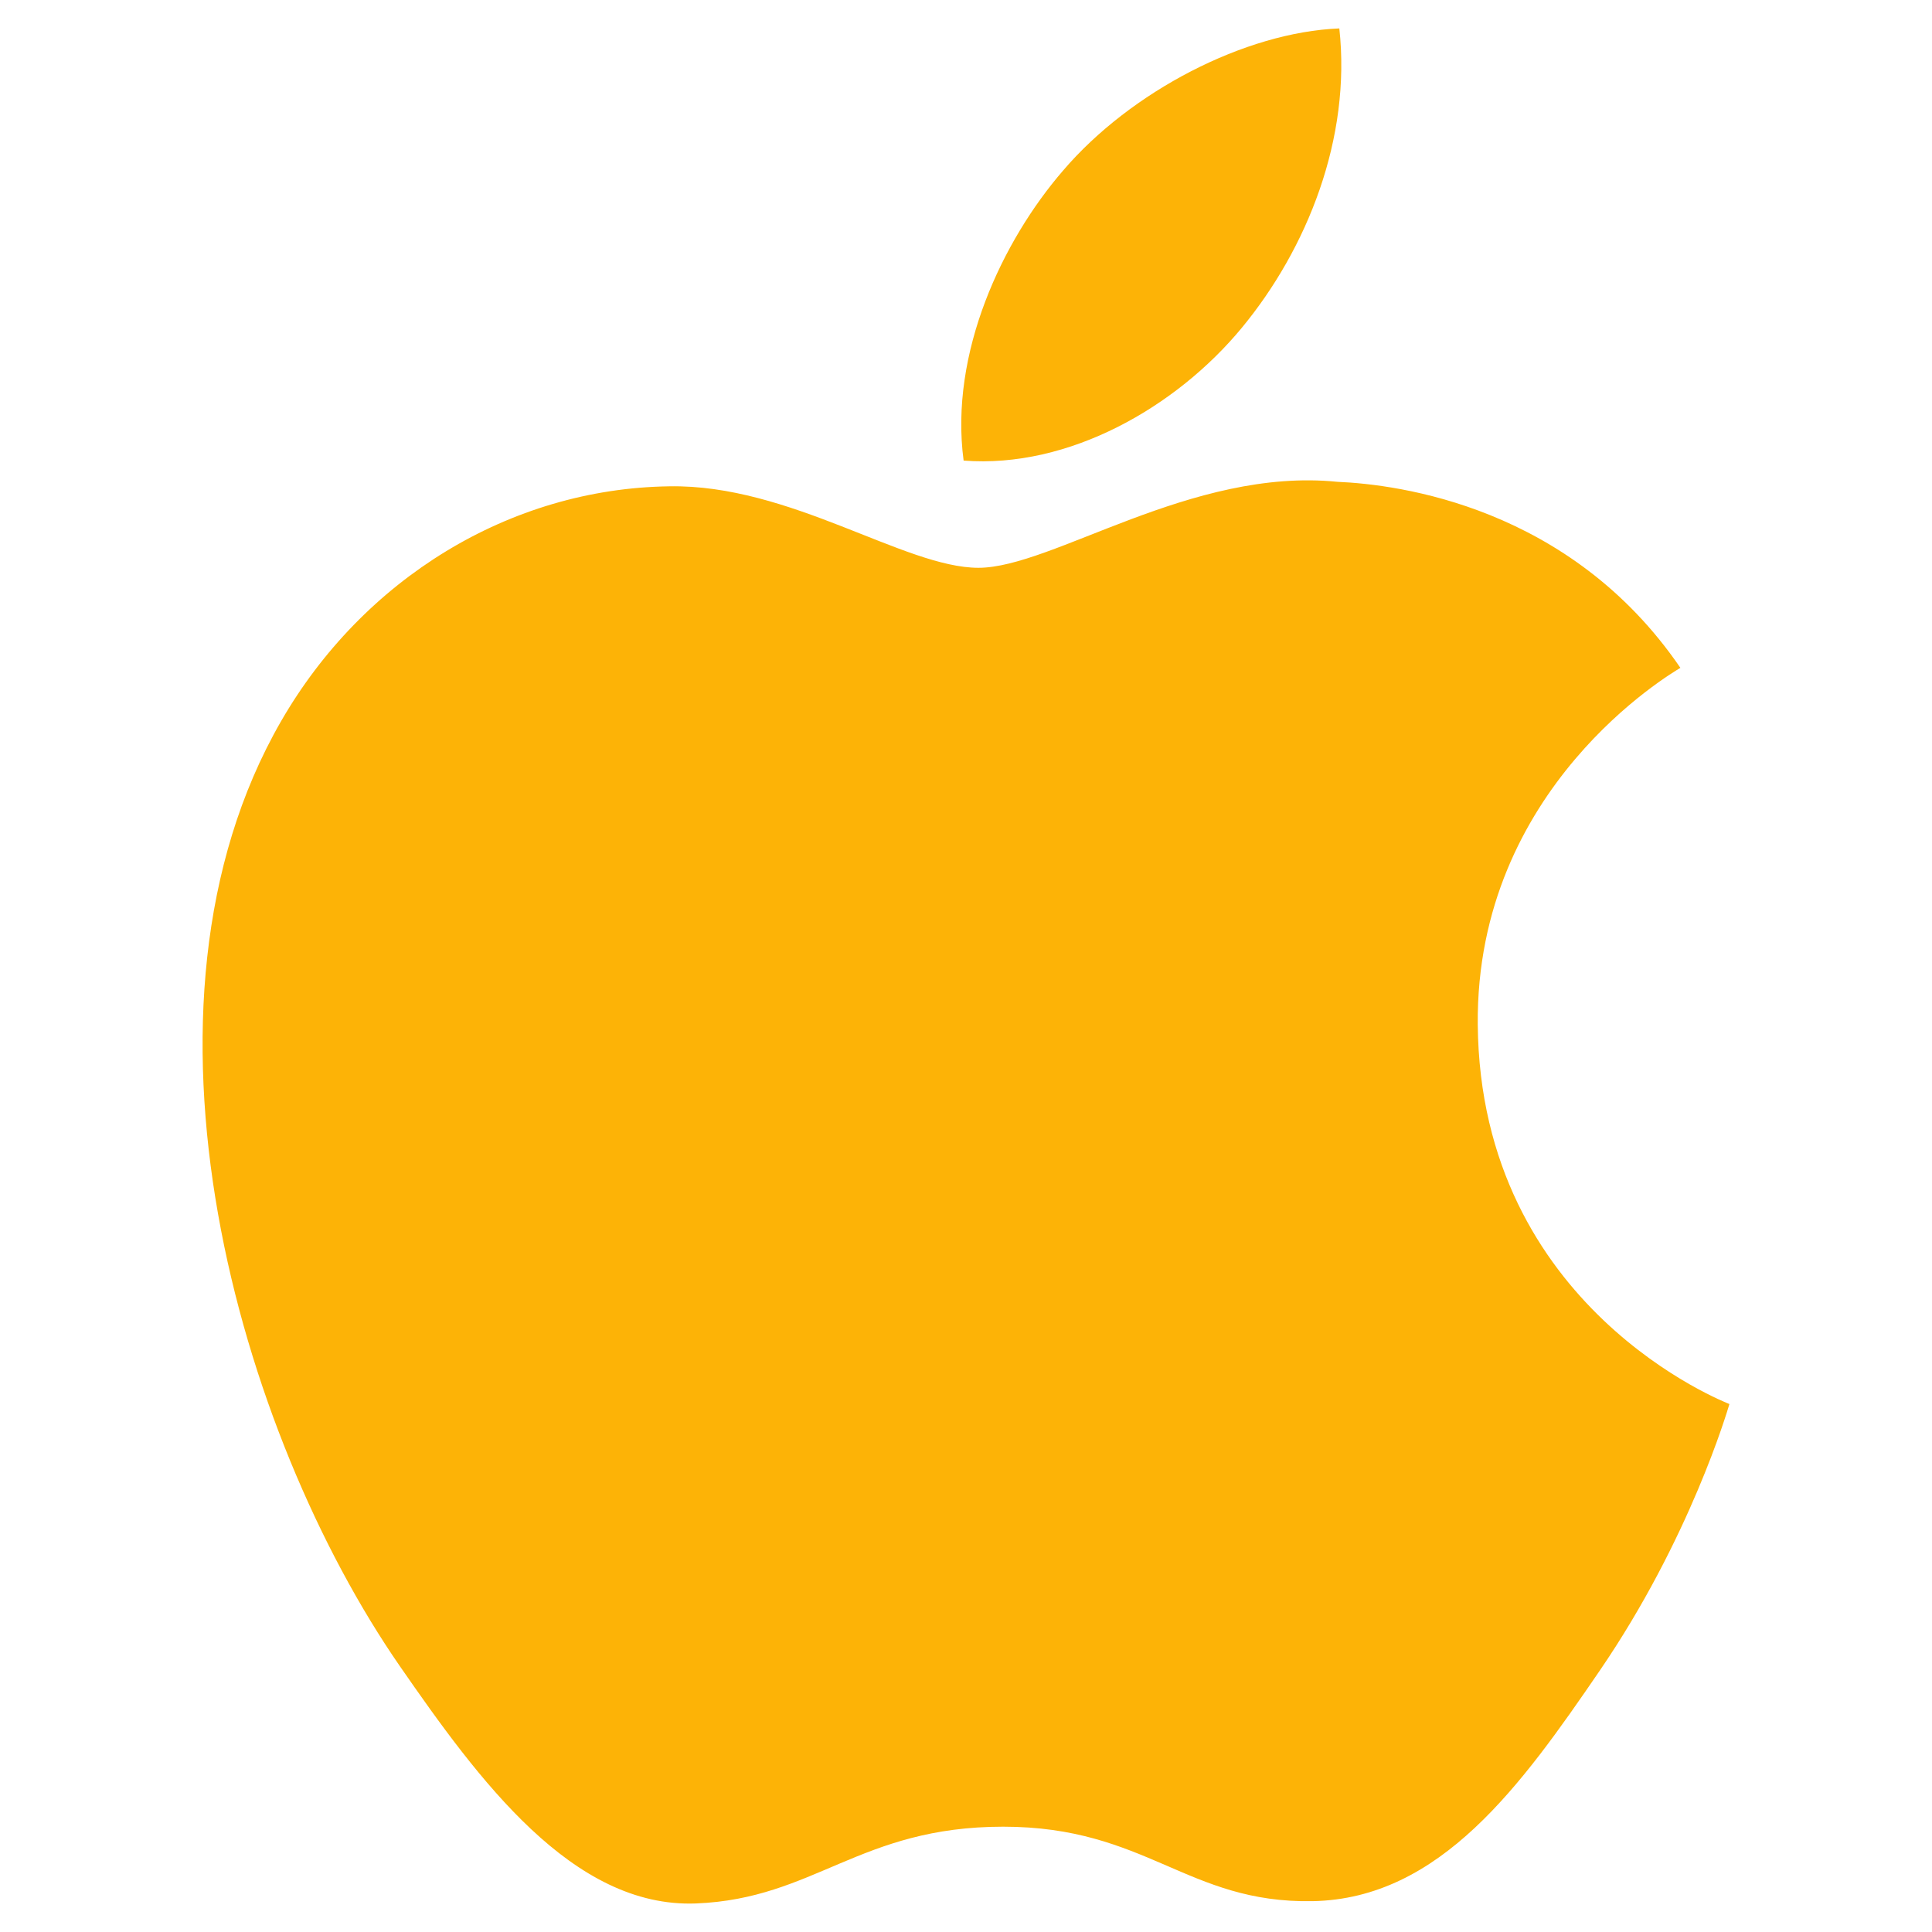
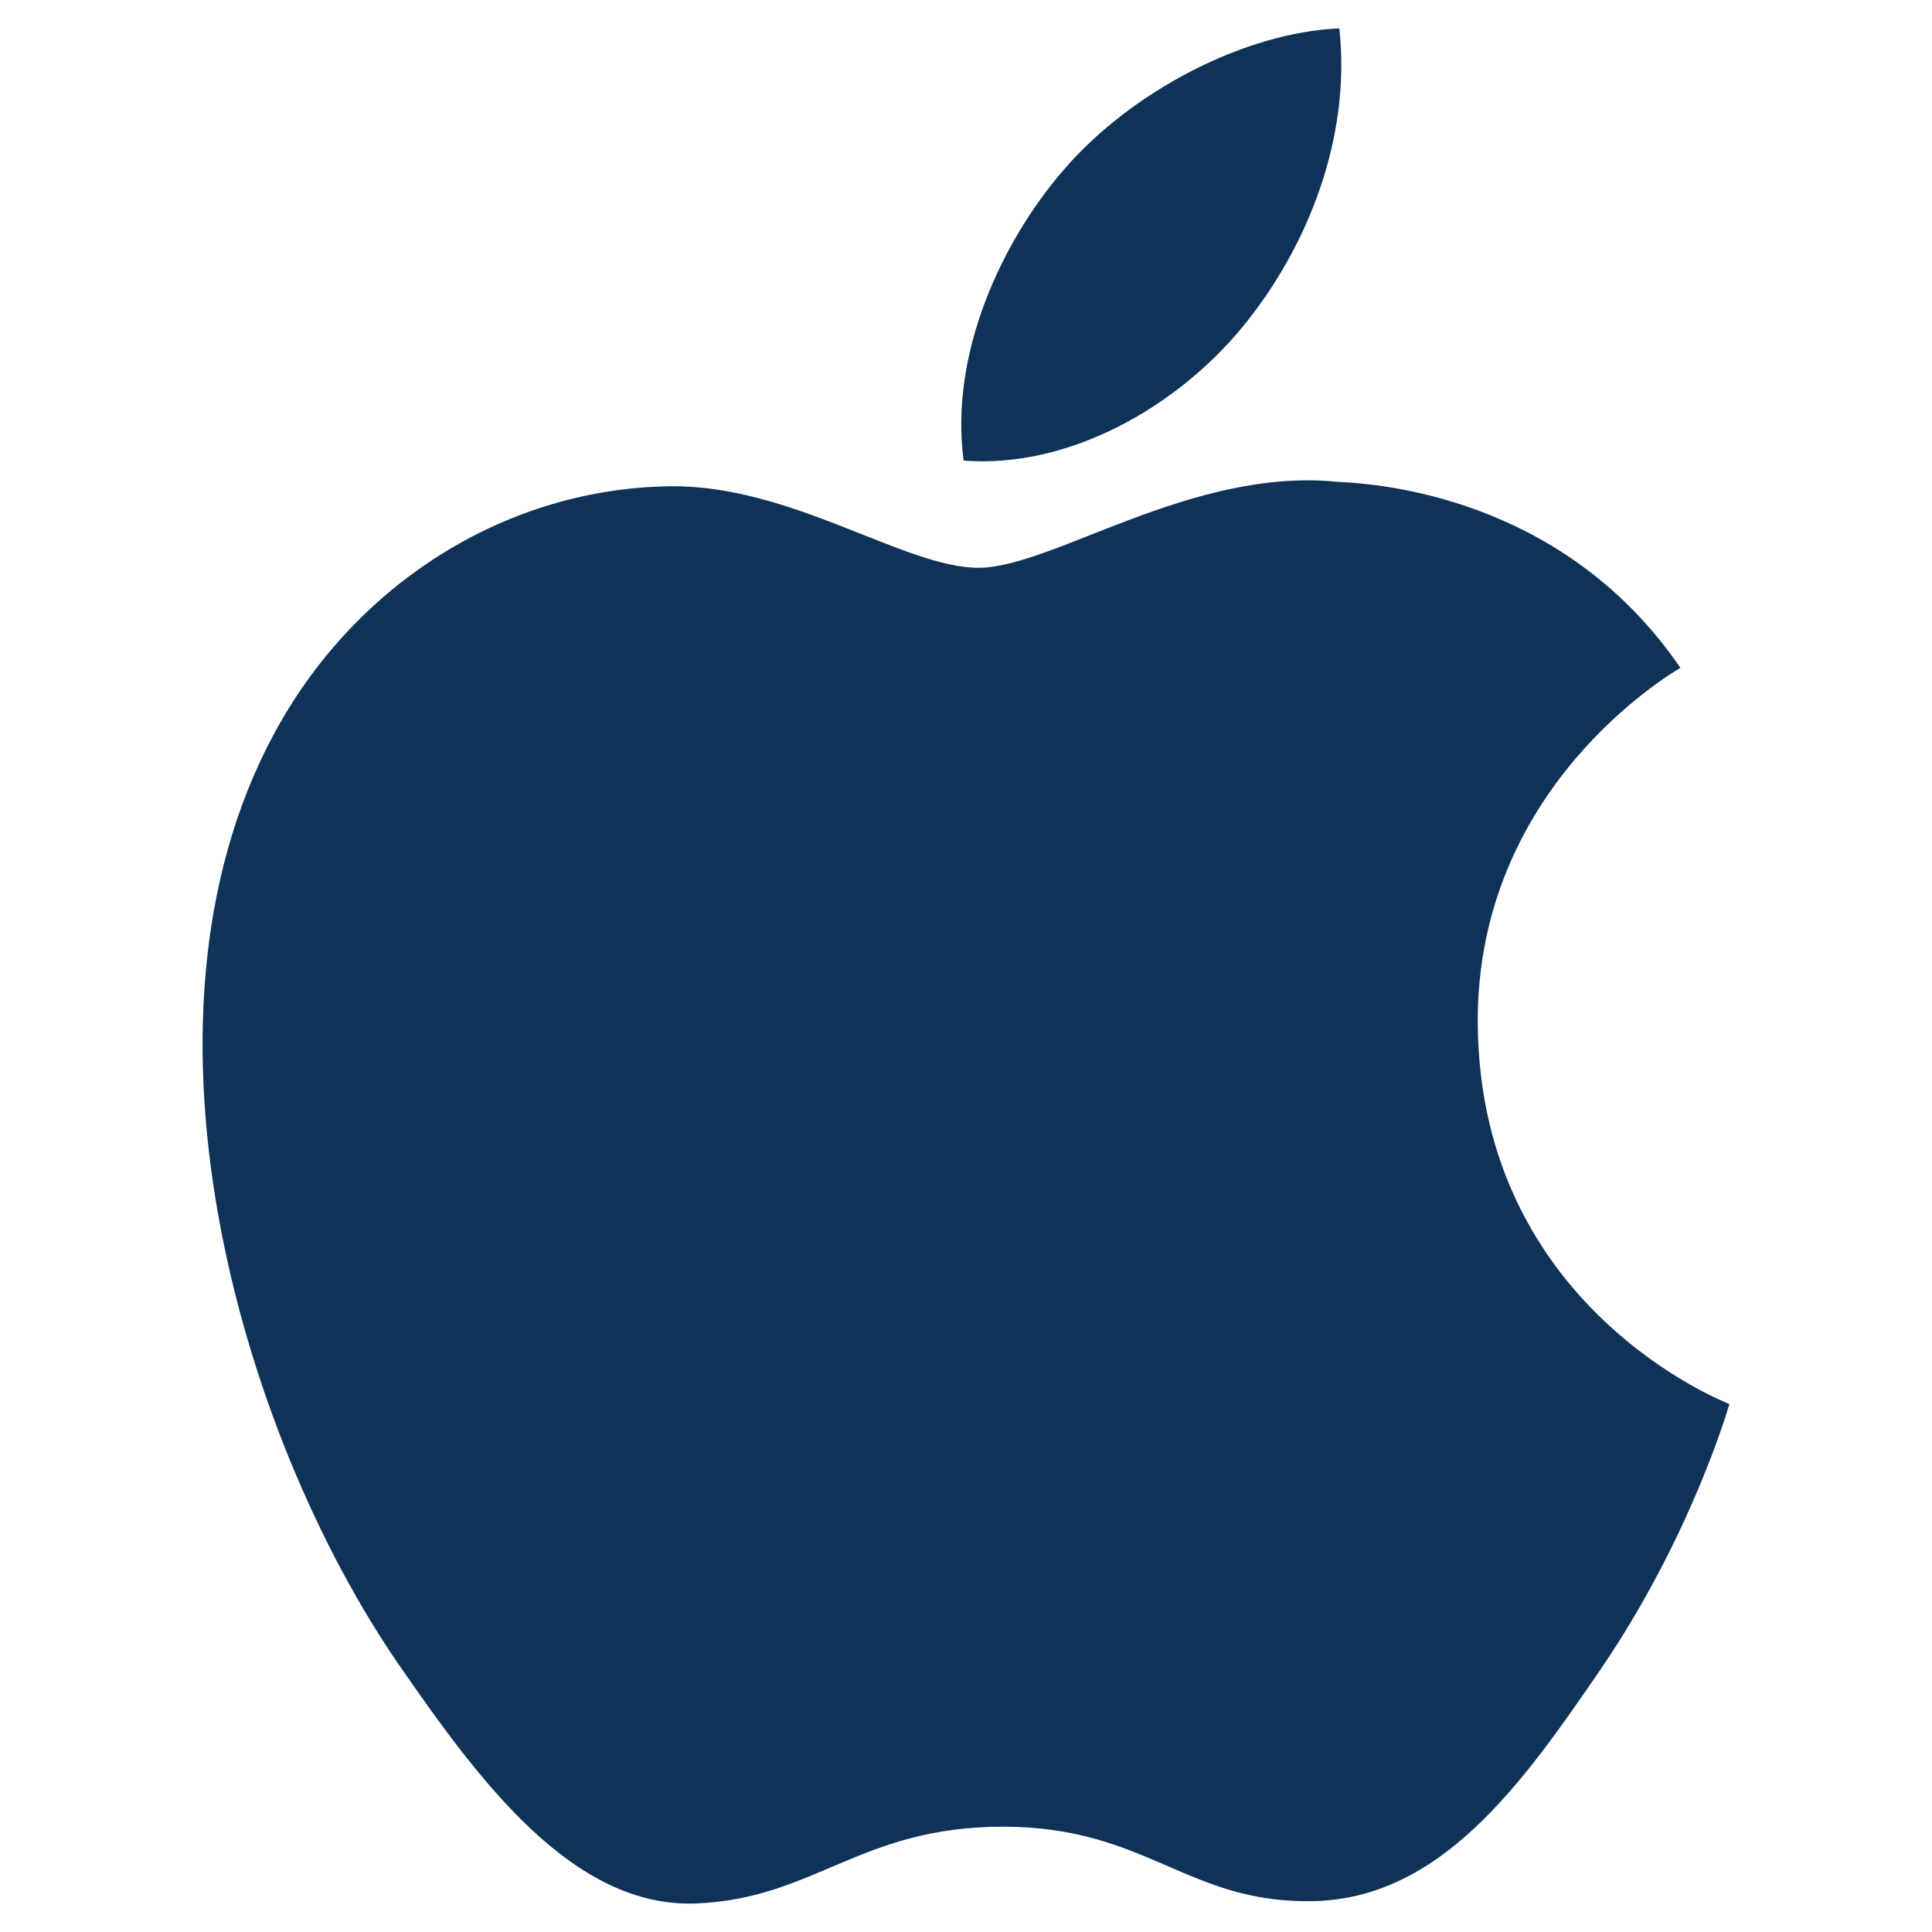
<svg xmlns="http://www.w3.org/2000/svg" viewBox="0 0 128 128">
-   <path fill="#fdb306" d="M97.905 67.885c.174 18.8 16.494 25.057 16.674 25.137-.138.44-2.607 8.916-8.597 17.669-5.178 7.568-10.553 15.108-19.018 15.266-8.318.152-10.993-4.934-20.504-4.934-9.508 0-12.479 4.776-20.354 5.086-8.172.31-14.395-8.185-19.616-15.724-10.668-15.424-18.821-43.585-7.874-62.594 5.438-9.44 15.158-15.417 25.707-15.571 8.024-.153 15.598 5.398 20.503 5.398 4.902 0 14.106-6.676 23.782-5.696 4.051.169 15.421 1.636 22.722 12.324-.587.365-13.566 7.921-13.425 23.639m-15.633-46.166c4.338-5.251 7.258-12.563 6.462-19.836-6.254.251-13.816 4.167-18.301 9.416-4.02 4.647-7.54 12.087-6.591 19.216 6.971.54 14.091-3.542 18.43-8.796" />
+   <path fill="#0f3259" d="M97.905 67.885c.174 18.8 16.494 25.057 16.674 25.137-.138.44-2.607 8.916-8.597 17.669-5.178 7.568-10.553 15.108-19.018 15.266-8.318.152-10.993-4.934-20.504-4.934-9.508 0-12.479 4.776-20.354 5.086-8.172.31-14.395-8.185-19.616-15.724-10.668-15.424-18.821-43.585-7.874-62.594 5.438-9.44 15.158-15.417 25.707-15.571 8.024-.153 15.598 5.398 20.503 5.398 4.902 0 14.106-6.676 23.782-5.696 4.051.169 15.421 1.636 22.722 12.324-.587.365-13.566 7.921-13.425 23.639m-15.633-46.166c4.338-5.251 7.258-12.563 6.462-19.836-6.254.251-13.816 4.167-18.301 9.416-4.02 4.647-7.54 12.087-6.591 19.216 6.971.54 14.091-3.542 18.43-8.796" />
</svg>
